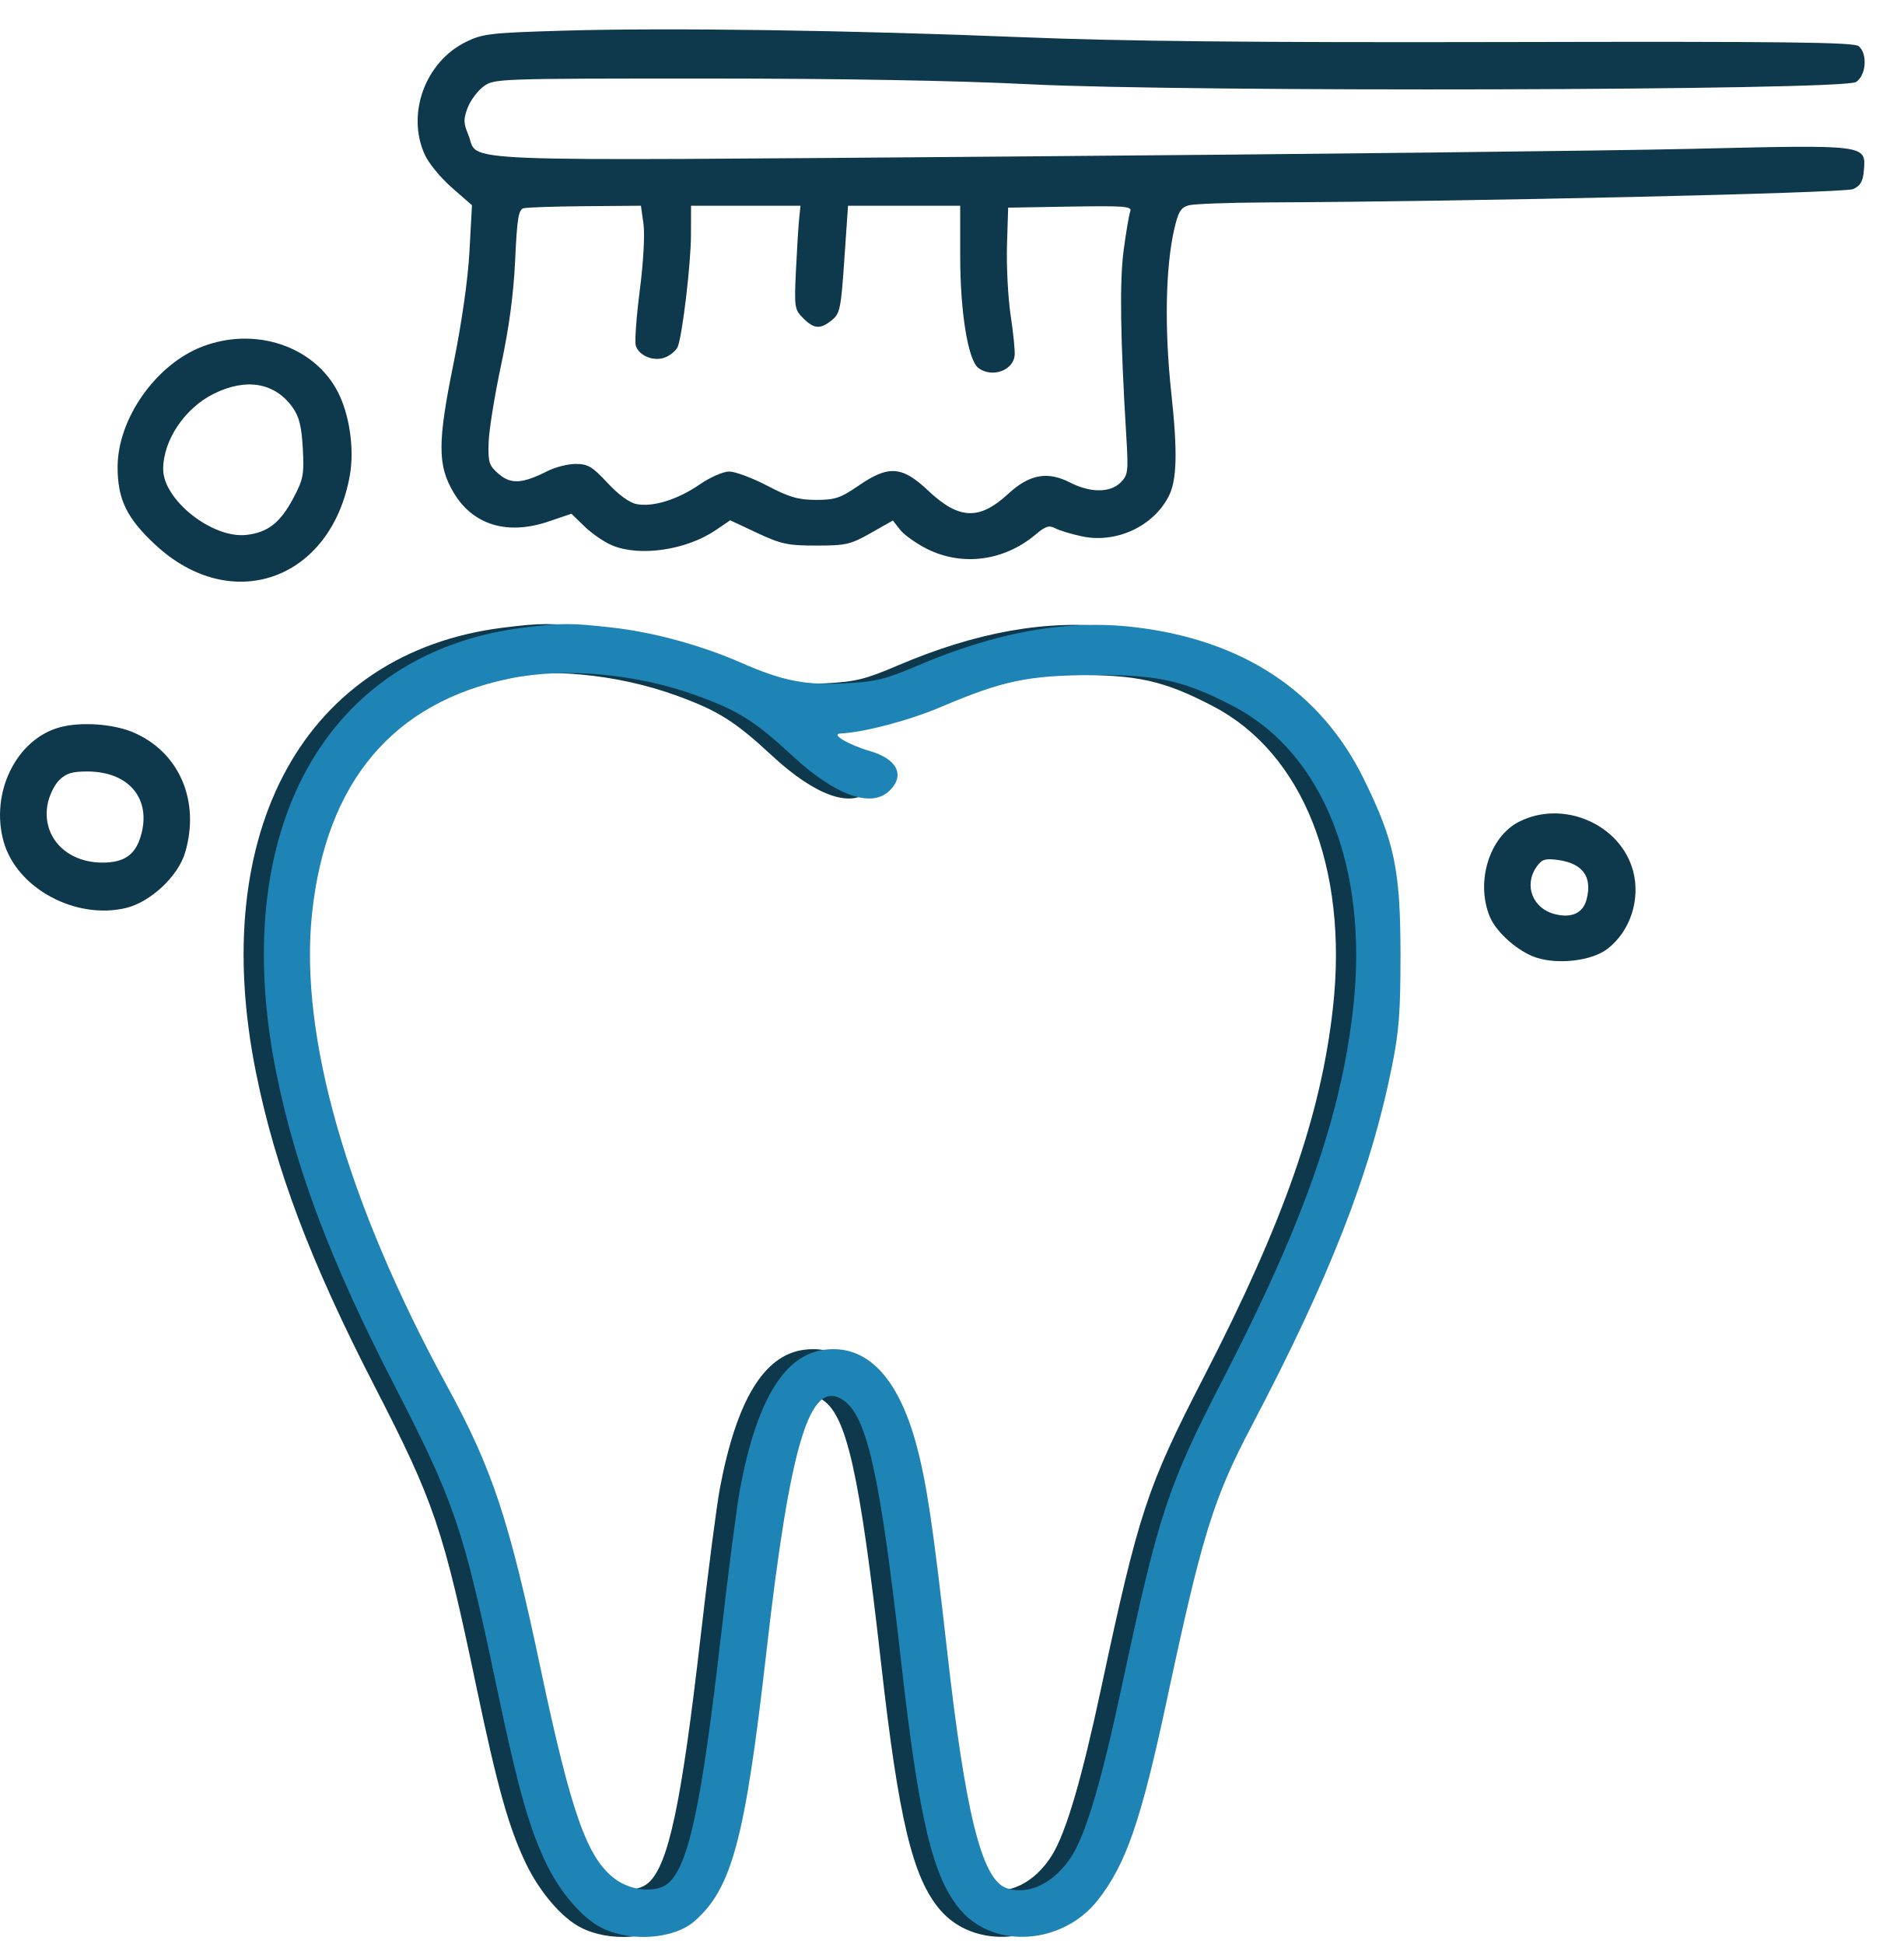
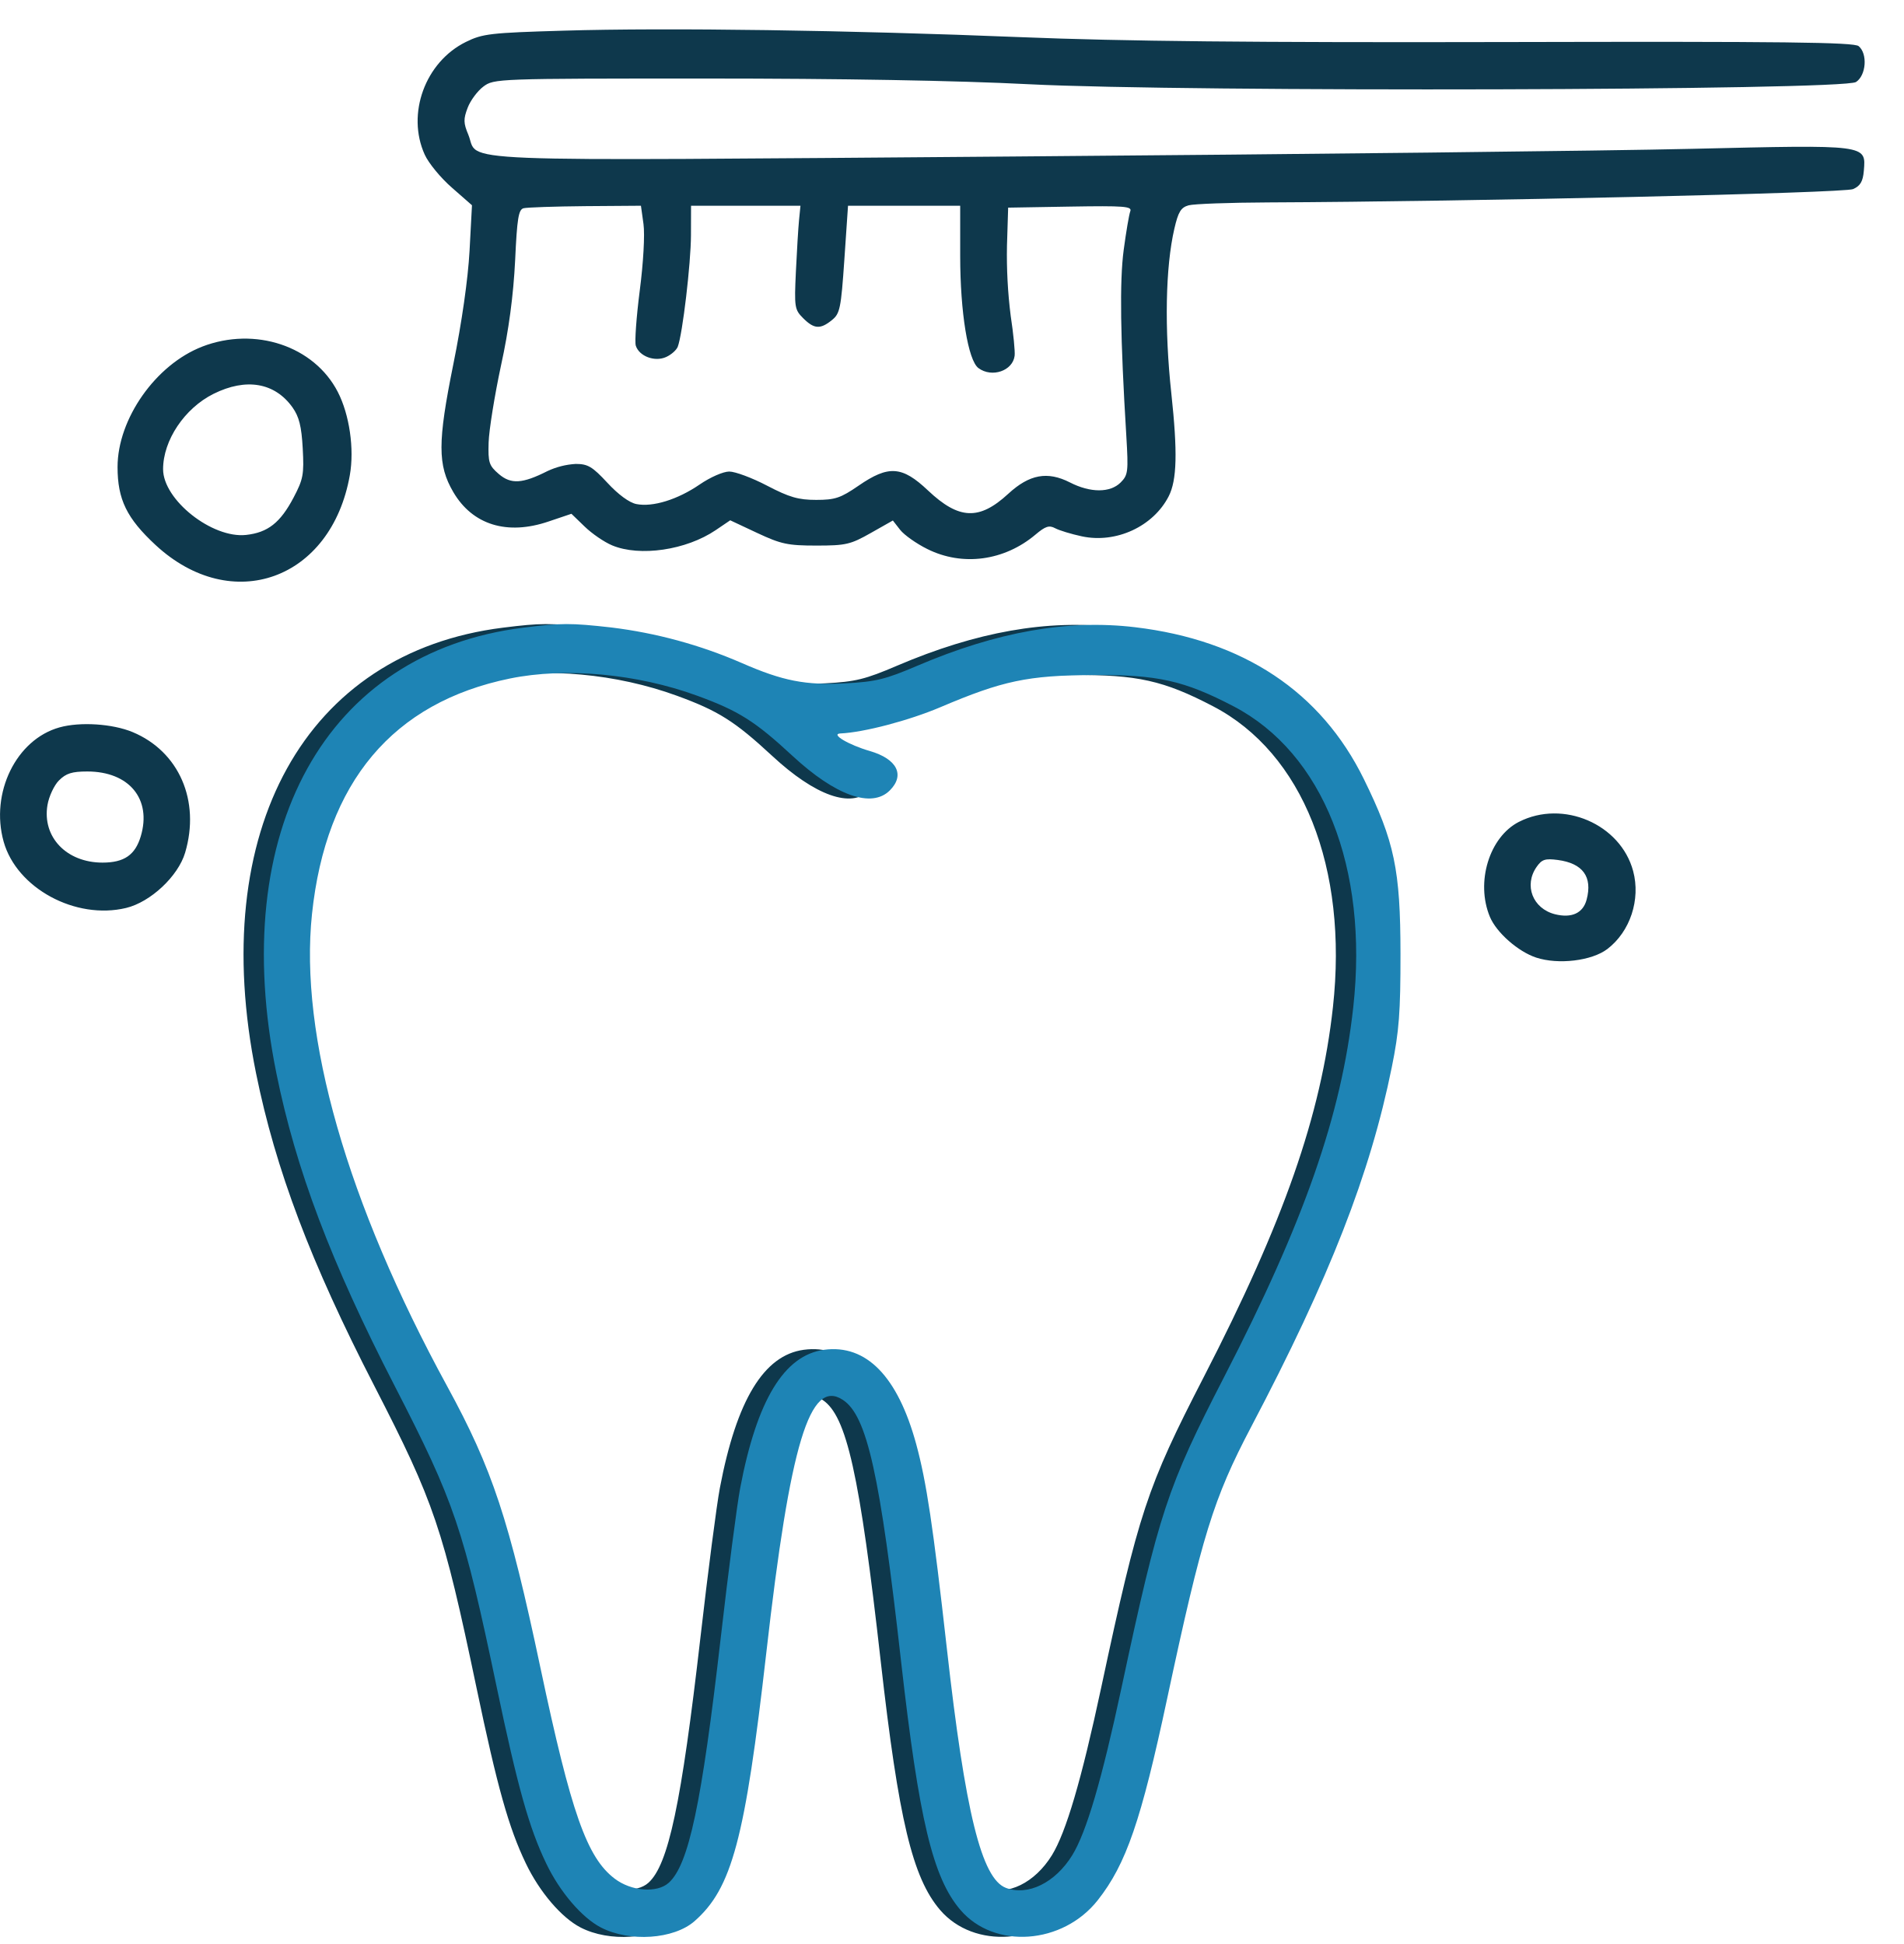
- <svg xmlns="http://www.w3.org/2000/svg" width="47" height="48" viewBox="0 0 47 48" fill="none">
-   <path fill-rule="evenodd" clip-rule="evenodd" d="M13.918 0.757C12.105 0.81 11.914 0.832 11.502 1.035C10.496 1.53 10.028 2.812 10.486 3.819C10.58 4.028 10.881 4.395 11.154 4.633L11.651 5.068L11.59 6.196C11.552 6.897 11.401 7.957 11.192 8.992C10.801 10.919 10.801 11.486 11.19 12.15C11.665 12.961 12.518 13.225 13.543 12.876L14.106 12.685L14.434 13.003C14.614 13.178 14.919 13.386 15.111 13.466C15.796 13.752 16.942 13.583 17.669 13.089L18.026 12.847L18.691 13.159C19.281 13.435 19.446 13.471 20.153 13.471C20.881 13.471 20.996 13.444 21.495 13.162L22.041 12.852L22.222 13.083C22.322 13.21 22.622 13.423 22.89 13.556C23.758 13.989 24.791 13.851 25.563 13.199C25.806 12.993 25.899 12.963 26.048 13.043C26.149 13.097 26.445 13.187 26.706 13.243C27.551 13.424 28.469 13 28.851 12.252C29.054 11.854 29.072 11.162 28.915 9.711C28.742 8.116 28.77 6.595 28.99 5.646C29.086 5.23 29.152 5.123 29.341 5.07C29.47 5.034 30.355 5.002 31.309 4.998C36.322 4.977 45.529 4.767 45.746 4.669C45.924 4.589 45.988 4.48 46.01 4.218C46.064 3.566 46.117 3.573 41.759 3.675C39.646 3.724 32.123 3.809 25.04 3.864C10.682 3.974 11.85 4.021 11.559 3.324C11.44 3.039 11.438 2.94 11.544 2.662C11.612 2.482 11.787 2.246 11.933 2.137C12.195 1.942 12.255 1.939 17.417 1.939C20.765 1.939 23.629 1.99 25.403 2.08C29.299 2.278 45.494 2.235 45.817 2.025C46.068 1.862 46.108 1.326 45.882 1.139C45.766 1.042 44.035 1.022 37.187 1.038C30.939 1.052 27.716 1.019 25.215 0.918C20.96 0.745 16.497 0.681 13.918 0.757ZM12.924 5.142C12.8 5.175 12.764 5.395 12.717 6.42C12.678 7.264 12.567 8.091 12.369 9.018C12.21 9.765 12.071 10.624 12.062 10.925C12.047 11.422 12.071 11.495 12.313 11.704C12.614 11.962 12.895 11.945 13.516 11.631C13.707 11.534 14.021 11.455 14.213 11.455C14.513 11.455 14.625 11.523 14.995 11.922C15.261 12.21 15.536 12.411 15.71 12.446C16.113 12.527 16.727 12.337 17.269 11.964C17.532 11.783 17.852 11.643 18.002 11.643C18.149 11.643 18.57 11.8 18.938 11.992C19.485 12.278 19.707 12.343 20.147 12.343C20.615 12.343 20.751 12.297 21.193 11.992C21.935 11.482 22.268 11.505 22.909 12.111C23.672 12.832 24.173 12.853 24.889 12.193C25.412 11.711 25.857 11.629 26.414 11.914C26.918 12.171 27.406 12.171 27.663 11.913C27.847 11.729 27.857 11.649 27.803 10.765C27.655 8.323 27.636 6.948 27.739 6.172C27.799 5.724 27.872 5.294 27.902 5.216C27.949 5.094 27.755 5.079 26.421 5.101L24.887 5.127L24.858 6.064C24.843 6.58 24.884 7.361 24.95 7.799C25.017 8.237 25.06 8.68 25.047 8.783C25.001 9.156 24.486 9.332 24.154 9.088C23.897 8.898 23.703 7.709 23.703 6.322V5.08H22.318H20.934L20.843 6.404C20.761 7.619 20.735 7.743 20.536 7.904C20.25 8.136 20.096 8.126 19.827 7.857C19.615 7.645 19.606 7.587 19.647 6.708C19.671 6.2 19.706 5.625 19.725 5.432L19.76 5.08H18.409H17.059L17.057 5.807C17.055 6.508 16.849 8.255 16.731 8.561C16.699 8.644 16.57 8.758 16.444 8.815C16.165 8.942 15.778 8.798 15.695 8.535C15.665 8.44 15.709 7.827 15.793 7.173C15.882 6.487 15.921 5.793 15.885 5.532L15.822 5.08L14.448 5.091C13.693 5.097 13.007 5.12 12.924 5.142ZM4.993 8.558C3.847 8.999 2.903 10.342 2.903 11.532C2.903 12.333 3.13 12.798 3.843 13.459C5.726 15.201 8.182 14.317 8.637 11.731C8.751 11.084 8.628 10.236 8.339 9.676C7.755 8.544 6.298 8.057 4.993 8.558ZM5.272 9.725C4.557 10.082 4.028 10.873 4.028 11.585C4.028 12.341 5.239 13.3 6.077 13.208C6.613 13.149 6.921 12.907 7.247 12.289C7.488 11.832 7.51 11.714 7.475 11.071C7.444 10.525 7.386 10.289 7.224 10.061C6.786 9.446 6.078 9.324 5.272 9.725ZM12.418 15.498C7.539 16.108 5.107 20.499 6.323 26.502C6.802 28.871 7.672 31.17 9.242 34.219C10.725 37.102 10.94 37.736 11.764 41.67C12.279 44.13 12.56 45.13 12.982 46.01C13.32 46.714 13.862 47.349 14.334 47.592C15.043 47.959 16.133 47.885 16.644 47.436C17.569 46.624 17.892 45.414 18.418 40.799C19.005 35.64 19.492 34.031 20.305 34.564C20.903 34.956 21.223 36.394 21.746 41.033C22.184 44.928 22.527 46.363 23.209 47.159C24.046 48.137 25.734 48.017 26.6 46.917C27.299 46.03 27.669 44.956 28.314 41.932C29.174 37.908 29.453 37.007 30.385 35.233C32.324 31.545 33.325 28.984 33.858 26.349C34.037 25.463 34.073 24.991 34.072 23.549C34.07 21.474 33.925 20.78 33.169 19.239C32.109 17.079 30.193 15.806 27.52 15.487C25.86 15.289 24.111 15.598 22.147 16.438C21.36 16.774 21.118 16.833 20.378 16.872C19.383 16.924 18.825 16.815 17.807 16.369C16.798 15.927 15.627 15.608 14.59 15.493C13.584 15.381 13.355 15.381 12.418 15.498ZM12.09 16.753C9.199 17.344 7.545 19.311 7.202 22.567C6.885 25.569 8.065 29.694 10.537 34.225C11.656 36.277 12.065 37.512 12.842 41.184C13.599 44.76 13.987 45.864 14.671 46.385C15.084 46.7 15.72 46.749 16.009 46.488C16.503 46.041 16.821 44.539 17.292 40.438C17.477 38.822 17.693 37.159 17.772 36.742C18.184 34.571 18.858 33.46 19.845 33.328C20.885 33.189 21.663 33.987 22.118 35.66C22.371 36.593 22.533 37.674 22.874 40.705C23.328 44.752 23.731 46.386 24.331 46.614C24.874 46.82 25.548 46.489 25.968 45.81C26.318 45.243 26.698 43.952 27.187 41.664C28.112 37.336 28.313 36.727 29.716 34.002C31.696 30.159 32.611 27.54 32.906 24.871C33.286 21.424 32.16 18.593 29.949 17.44C28.728 16.802 28.076 16.657 26.481 16.667C24.87 16.677 24.254 16.807 22.718 17.46C21.943 17.79 20.822 18.085 20.246 18.111C19.994 18.122 20.444 18.39 20.973 18.544C21.645 18.739 21.846 19.137 21.465 19.518C21.018 19.965 20.125 19.647 19.064 18.664C18.139 17.807 17.735 17.552 16.709 17.178C15.223 16.635 13.461 16.473 12.09 16.753ZM1.469 17.96C0.399 18.257 -0.247 19.579 0.09 20.782C0.412 21.931 1.863 22.718 3.111 22.419C3.715 22.274 4.396 21.636 4.569 21.054C4.95 19.773 4.419 18.553 3.272 18.076C2.776 17.87 1.978 17.818 1.469 17.96ZM1.456 19.268C1.335 19.389 1.207 19.663 1.171 19.877C1.037 20.667 1.641 21.299 2.529 21.299C3.063 21.299 3.336 21.111 3.474 20.648C3.749 19.73 3.187 19.049 2.154 19.049C1.777 19.049 1.629 19.095 1.456 19.268ZM37.497 20.291C36.763 20.665 36.421 21.783 36.779 22.639C36.941 23.026 37.475 23.496 37.92 23.643C38.467 23.824 39.293 23.724 39.677 23.432C40.241 23.001 40.503 22.209 40.314 21.505C40.002 20.347 38.586 19.737 37.497 20.291ZM37.931 21.403C37.611 21.859 37.834 22.434 38.385 22.572C38.796 22.675 39.077 22.546 39.165 22.212C39.314 21.648 39.072 21.316 38.454 21.233C38.142 21.192 38.06 21.218 37.931 21.403Z" fill="#0E384C" />
-   <path fill-rule="evenodd" clip-rule="evenodd" d="M12.918 15.498C8.04 16.108 5.607 20.499 6.823 26.502C7.302 28.871 8.172 31.17 9.742 34.219C11.225 37.102 11.44 37.736 12.264 41.67C12.78 44.13 13.06 45.13 13.483 46.01C13.82 46.714 14.362 47.348 14.834 47.592C15.543 47.959 16.633 47.885 17.145 47.436C18.069 46.624 18.392 45.414 18.918 40.799C19.505 35.64 19.992 34.031 20.805 34.564C21.403 34.955 21.724 36.394 22.246 41.033C22.684 44.928 23.027 46.363 23.709 47.159C24.546 48.137 26.234 48.017 27.1 46.917C27.799 46.029 28.169 44.956 28.814 41.932C29.674 37.908 29.953 37.007 30.885 35.233C32.824 31.545 33.825 28.984 34.358 26.348C34.537 25.462 34.573 24.991 34.572 23.549C34.57 21.474 34.425 20.78 33.669 19.239C32.609 17.079 30.693 15.806 28.02 15.487C26.36 15.289 24.611 15.598 22.648 16.437C21.86 16.774 21.619 16.833 20.878 16.872C19.884 16.924 19.326 16.815 18.307 16.369C17.298 15.927 16.127 15.608 15.09 15.493C14.084 15.38 13.856 15.381 12.918 15.498ZM12.59 16.753C9.699 17.344 8.045 19.311 7.702 22.567C7.385 25.569 8.565 29.694 11.037 34.225C12.156 36.277 12.566 37.512 13.342 41.184C14.099 44.76 14.487 45.863 15.171 46.385C15.584 46.7 16.22 46.749 16.509 46.488C17.003 46.041 17.321 44.539 17.792 40.438C17.977 38.822 18.193 37.159 18.272 36.742C18.684 34.571 19.358 33.46 20.345 33.328C21.385 33.188 22.163 33.987 22.618 35.66C22.871 36.593 23.033 37.674 23.374 40.705C23.828 44.752 24.231 46.386 24.831 46.614C25.374 46.82 26.048 46.489 26.468 45.81C26.819 45.243 27.198 43.952 27.687 41.664C28.612 37.336 28.813 36.727 30.217 34.002C32.196 30.159 33.111 27.54 33.406 24.871C33.786 21.424 32.66 18.593 30.45 17.439C29.228 16.802 28.576 16.657 26.981 16.667C25.37 16.677 24.754 16.807 23.218 17.46C22.443 17.79 21.322 18.085 20.746 18.111C20.494 18.122 20.944 18.39 21.473 18.544C22.145 18.739 22.346 19.137 21.965 19.517C21.518 19.965 20.625 19.647 19.564 18.664C18.639 17.807 18.235 17.552 17.21 17.178C15.723 16.635 13.961 16.473 12.59 16.753Z" fill="#1E84B5" />
+ <svg xmlns="http://www.w3.org/2000/svg" width="47" height="48" fill="none" viewBox="0 0 47 48">
+   <path fill="#0e384c" fill-rule="evenodd" d="M13.918.757c-1.813.053-2.004.075-2.416.278-1.006.495-1.474 1.777-1.017 2.784.095.21.396.576.67.814l.496.435-.06 1.128c-.039.7-.19 1.761-.4 2.796-.39 1.927-.39 2.494-.001 3.158.475.811 1.329 1.075 2.353.726l.563-.19.328.317c.18.175.485.383.677.463.685.286 1.83.117 2.558-.377l.357-.242.665.312c.59.276.755.312 1.462.312.728 0 .843-.027 1.342-.31l.546-.309.18.231c.1.127.401.34.67.473.867.433 1.9.295 2.672-.357.244-.206.336-.236.485-.156.101.054.397.144.658.2.845.181 1.763-.243 2.145-.991.203-.399.22-1.09.064-2.54-.173-1.596-.145-3.117.075-4.065.096-.417.162-.524.351-.577.128-.036 1.014-.068 1.968-.072 5.012-.021 14.22-.231 14.437-.329.178-.08.242-.189.264-.451.054-.652.107-.645-4.251-.543-2.113.05-9.636.134-16.719.189-14.358.11-13.19.157-13.48-.54-.12-.285-.122-.384-.016-.662.068-.18.243-.416.389-.525.262-.195.322-.198 5.484-.198 3.348 0 6.212.05 7.986.141 3.896.198 20.091.155 20.414-.055.251-.163.291-.699.065-.886-.116-.097-1.847-.117-8.695-.101-6.248.014-9.471-.019-11.972-.12C20.96.745 16.497.68 13.918.757m-.994 4.385c-.124.033-.16.253-.207 1.278a15.6 15.6 0 0 1-.348 2.598c-.16.747-.298 1.606-.307 1.907-.015.497.009.57.251.779.3.258.582.241 1.203-.073a1.9 1.9 0 0 1 .697-.176c.3 0 .412.068.782.467.266.288.54.49.715.524.403.08 1.017-.11 1.56-.482.262-.18.582-.321.732-.321.147 0 .568.157.936.35.547.285.77.35 1.209.35.468 0 .604-.046 1.046-.35.742-.511 1.075-.489 1.716.118.763.721 1.264.742 1.98.082.523-.482.968-.564 1.525-.28.504.258.992.258 1.25 0 .183-.184.193-.264.14-1.148-.149-2.442-.168-3.817-.065-4.593.06-.448.133-.878.163-.956.047-.122-.148-.137-1.48-.115l-1.535.026-.029.937A12 12 0 0 0 24.95 7.8c.067.438.11.881.097.984-.046.373-.561.55-.893.305-.257-.19-.451-1.379-.451-2.766V5.08h-2.769l-.09 1.324c-.083 1.215-.109 1.34-.308 1.5-.286.232-.44.222-.709-.047-.212-.212-.221-.27-.18-1.149.024-.508.059-1.083.078-1.276l.035-.352h-2.701l-.002.727c-.002.7-.208 2.448-.326 2.754-.032.083-.16.197-.287.254-.279.127-.666-.017-.749-.28-.03-.095.014-.708.098-1.362.089-.686.128-1.38.092-1.641l-.063-.452-1.374.01c-.755.007-1.441.03-1.524.052m-7.93 3.416C3.846 9 2.902 10.342 2.902 11.532c0 .8.227 1.266.94 1.927 1.883 1.742 4.339.858 4.794-1.728.114-.647-.009-1.495-.298-2.055-.584-1.132-2.041-1.62-3.346-1.118m.278 1.167c-.715.357-1.244 1.148-1.244 1.86 0 .756 1.21 1.715 2.05 1.623.535-.059.843-.3 1.17-.92.24-.456.262-.574.227-1.217-.03-.546-.09-.782-.251-1.01-.438-.615-1.146-.737-1.952-.336m7.146 5.773c-4.879.61-7.31 5.001-6.095 11.004.48 2.369 1.349 4.668 2.919 7.717 1.483 2.883 1.698 3.517 2.522 7.45.515 2.46.796 3.46 1.219 4.341.337.704.879 1.339 1.35 1.582.71.367 1.8.293 2.311-.156.925-.812 1.248-2.022 1.774-6.637.587-5.159 1.074-6.768 1.887-6.235.598.392.918 1.83 1.44 6.47.44 3.894.782 5.329 1.463 6.125.838.978 2.526.858 3.392-.242.7-.887 1.069-1.961 1.714-4.985.86-4.024 1.139-4.925 2.071-6.699 1.94-3.688 2.94-6.249 3.473-8.884.18-.886.215-1.358.214-2.8-.002-2.075-.147-2.769-.903-4.31-1.06-2.16-2.976-3.433-5.649-3.752-1.66-.198-3.409.111-5.373.95-.787.337-1.029.396-1.77.435-.994.052-1.552-.057-2.57-.503a11.6 11.6 0 0 0-3.217-.876c-1.006-.112-1.235-.112-2.172.005m-.328 1.255c-2.891.591-4.545 2.558-4.888 5.814-.317 3.002.863 7.127 3.335 11.658 1.12 2.052 1.528 3.287 2.305 6.96.757 3.575 1.145 4.679 1.829 5.2.413.316 1.049.364 1.338.103.494-.447.812-1.95 1.283-6.05.185-1.616.401-3.28.48-3.696.412-2.171 1.086-3.282 2.073-3.414 1.04-.14 1.818.659 2.273 2.332.253.933.415 2.014.756 5.045.454 4.047.857 5.68 1.457 5.909.543.206 1.217-.125 1.637-.804.35-.567.73-1.858 1.219-4.146.925-4.328 1.126-4.937 2.53-7.662 1.98-3.843 2.894-6.462 3.189-9.13.38-3.448-.746-6.28-2.957-7.432-1.221-.638-1.873-.783-3.468-.773-1.61.01-2.227.14-3.763.793-.775.33-1.896.625-2.472.651-.252.011.198.28.727.433.672.195.873.593.492.974-.447.447-1.34.13-2.401-.854-.925-.857-1.33-1.112-2.355-1.486-1.486-.543-3.248-.705-4.619-.425M1.47 17.96C.4 18.257-.246 19.579.09 20.782c.323 1.15 1.774 1.936 3.022 1.637.604-.145 1.285-.783 1.458-1.365.38-1.281-.15-2.5-1.297-2.978-.496-.206-1.294-.258-1.803-.116m-.013 1.308c-.12.12-.249.395-.285.609-.134.79.47 1.422 1.358 1.422.534 0 .807-.187.945-.65.275-.919-.287-1.6-1.32-1.6-.377 0-.525.046-.698.22m36.04 1.023c-.733.374-1.075 1.492-.717 2.348.162.387.696.857 1.141 1.004.547.18 1.373.081 1.757-.211.564-.43.826-1.223.637-1.927-.312-1.158-1.728-1.768-2.817-1.214m.435 1.112c-.32.456-.097 1.031.454 1.17.411.102.692-.027.78-.361.149-.564-.093-.896-.711-.979-.312-.041-.394-.015-.523.17" clip-rule="evenodd" />
+   <path fill="#1e84b5" fill-rule="evenodd" d="M12.918 15.498c-4.878.61-7.31 5.001-6.095 11.004.48 2.369 1.349 4.668 2.919 7.717 1.483 2.883 1.698 3.517 2.522 7.45.516 2.46.796 3.46 1.219 4.341.337.704.88 1.338 1.35 1.582.71.367 1.8.293 2.312-.156.924-.812 1.247-2.022 1.773-6.637.587-5.159 1.074-6.768 1.887-6.235.598.391.919 1.83 1.44 6.47.44 3.894.782 5.329 1.464 6.125.837.978 2.525.858 3.391-.242.7-.888 1.069-1.961 1.714-4.985.86-4.024 1.139-4.925 2.071-6.699 1.94-3.688 2.94-6.249 3.473-8.885.18-.886.215-1.357.214-2.8-.002-2.074-.147-2.768-.903-4.309-1.06-2.16-2.976-3.433-5.649-3.752-1.66-.198-3.409.111-5.372.95-.788.337-1.03.396-1.77.435-.994.052-1.552-.057-2.571-.503a11.6 11.6 0 0 0-3.217-.876c-1.006-.113-1.234-.112-2.172.005m-.328 1.255c-2.891.591-4.545 2.558-4.888 5.814-.317 3.002.863 7.127 3.335 11.658 1.12 2.052 1.528 3.287 2.305 6.959.757 3.576 1.145 4.68 1.83 5.201.412.315 1.048.364 1.337.103.494-.447.812-1.95 1.283-6.05.185-1.616.401-3.28.48-3.696.412-2.171 1.086-3.282 2.073-3.414 1.04-.14 1.818.659 2.273 2.332.253.933.415 2.014.756 5.045.454 4.047.857 5.68 1.457 5.909.543.206 1.217-.125 1.637-.804.35-.567.73-1.858 1.219-4.146.925-4.328 1.126-4.937 2.53-7.662 1.98-3.843 2.894-6.462 3.189-9.13.38-3.448-.746-6.28-2.956-7.433-1.222-.637-1.874-.782-3.47-.772-1.61.01-2.226.14-3.762.793-.775.33-1.896.625-2.472.65-.252.012.198.28.727.434.672.195.873.593.492.973-.447.448-1.34.13-2.401-.853-.925-.857-1.33-1.112-2.354-1.486-1.487-.543-3.249-.705-4.62-.425" clip-rule="evenodd" />
</svg>
